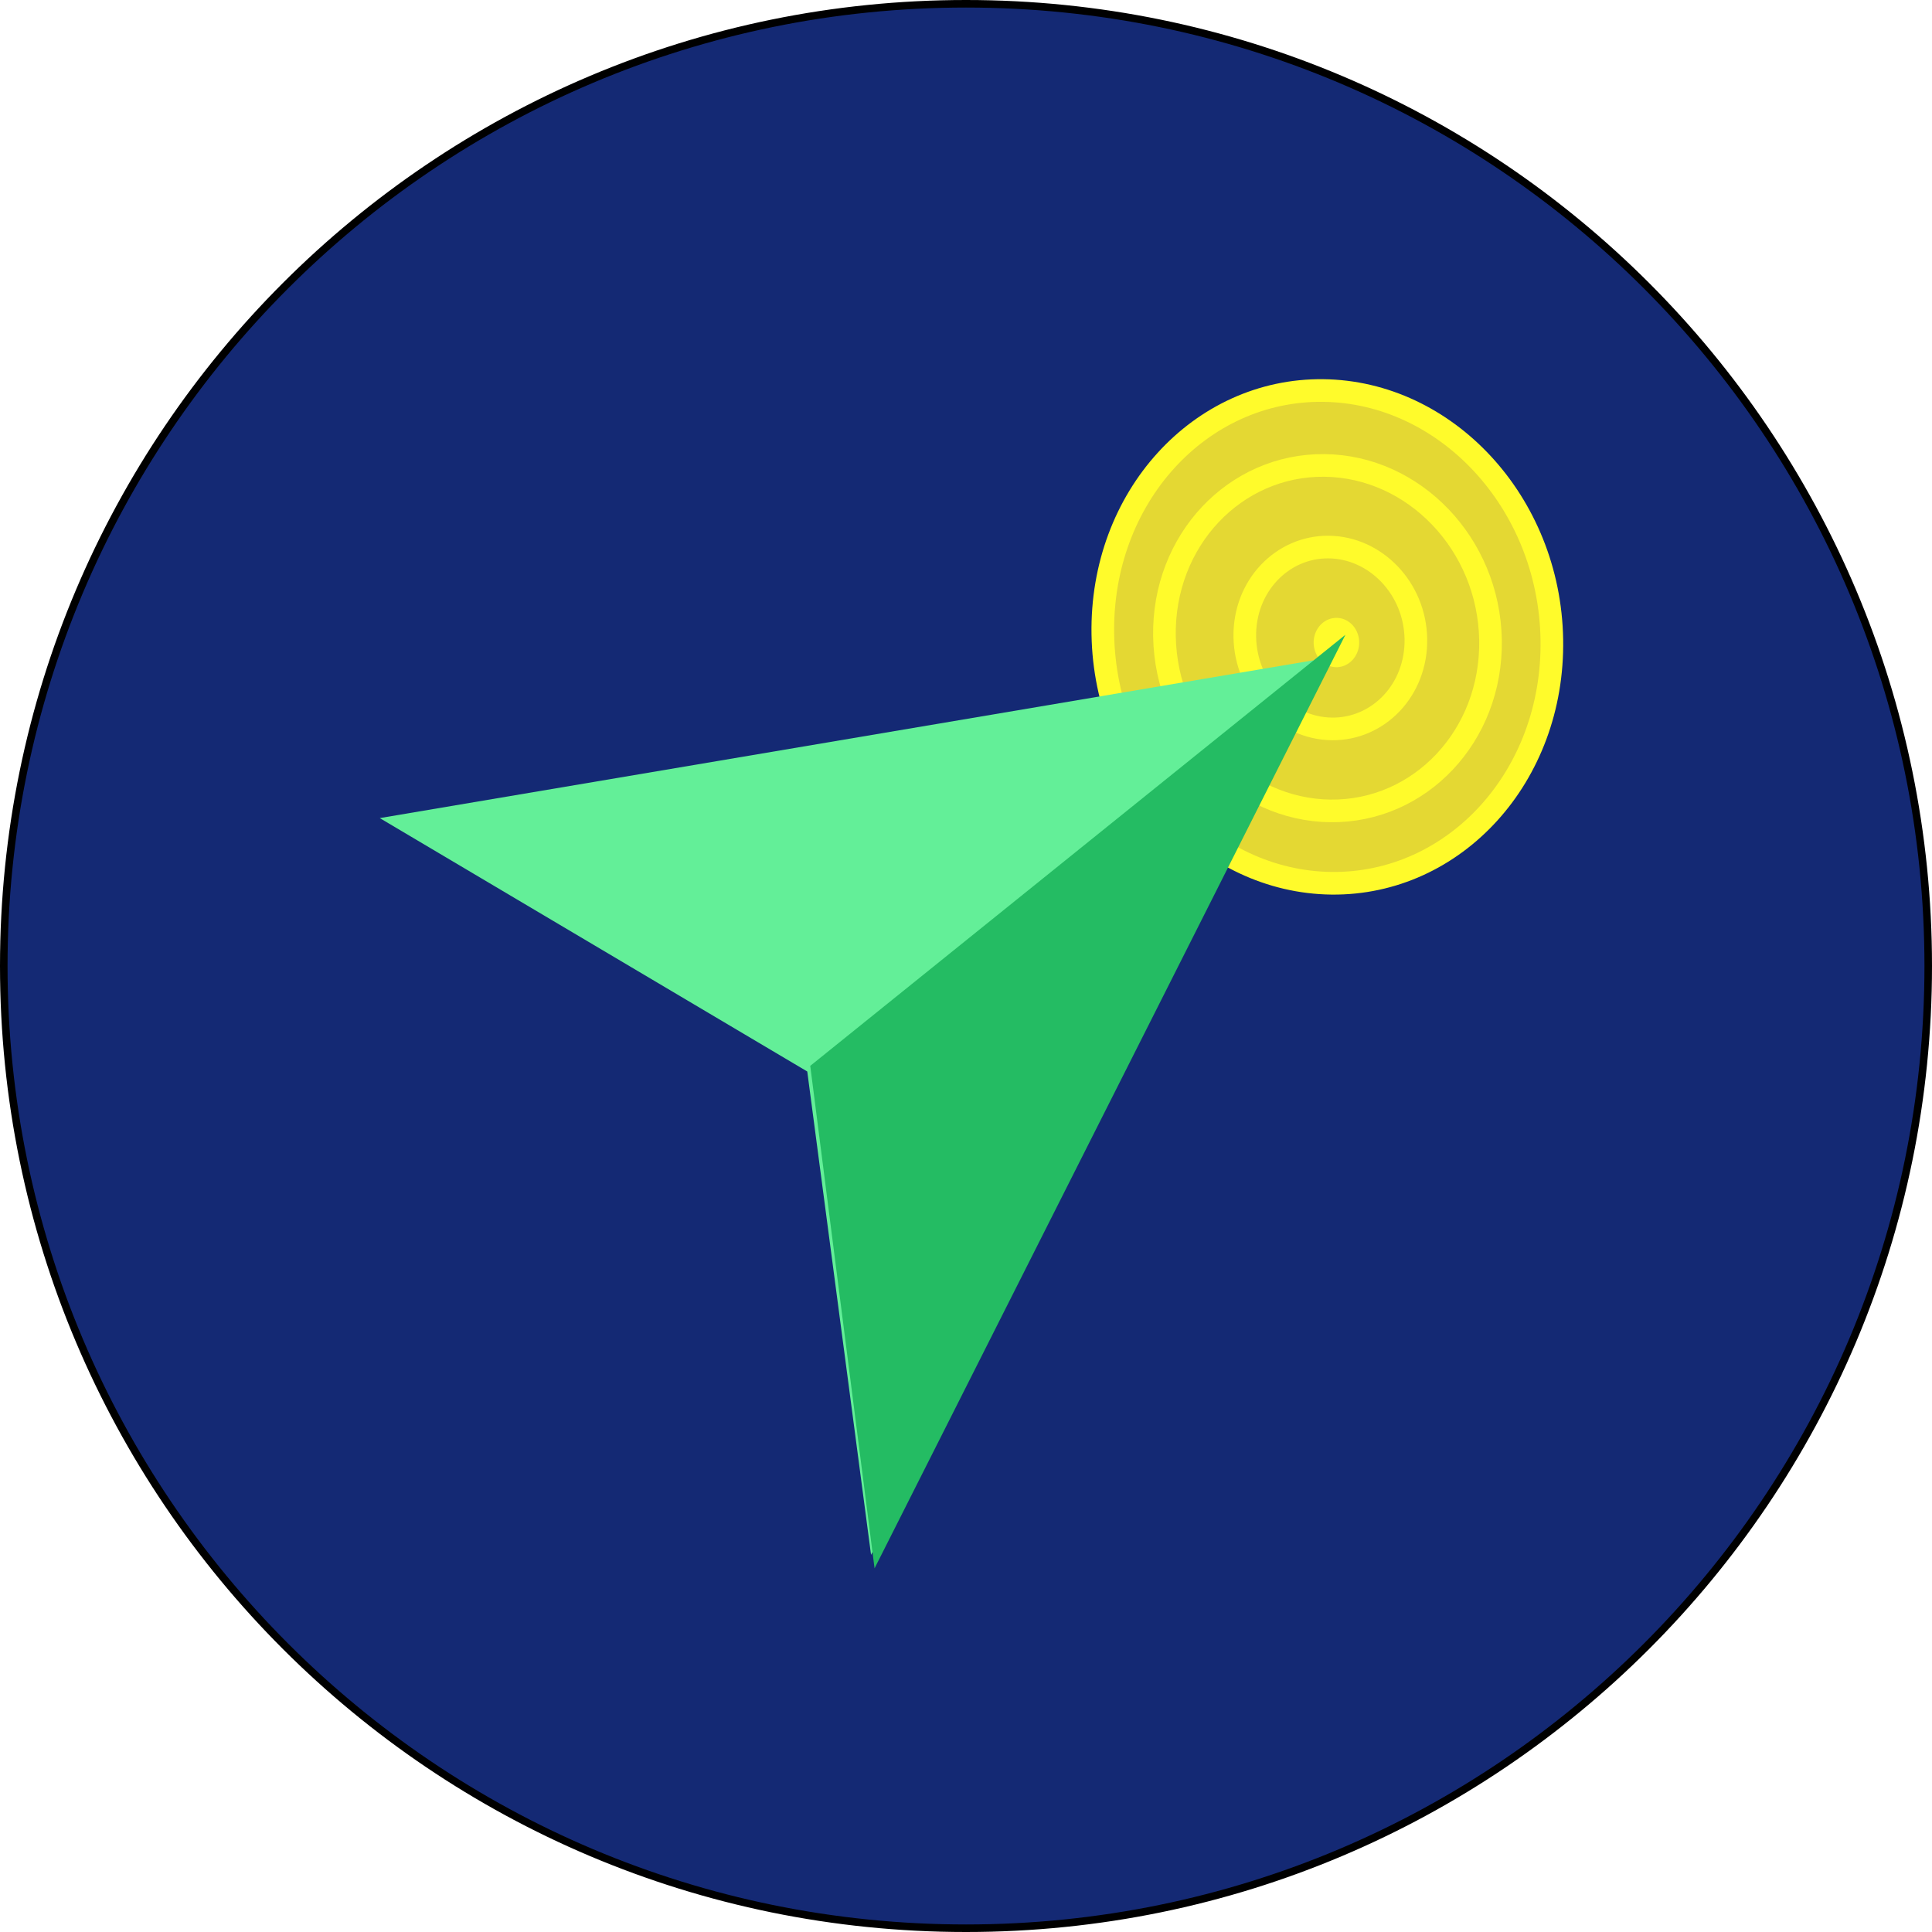
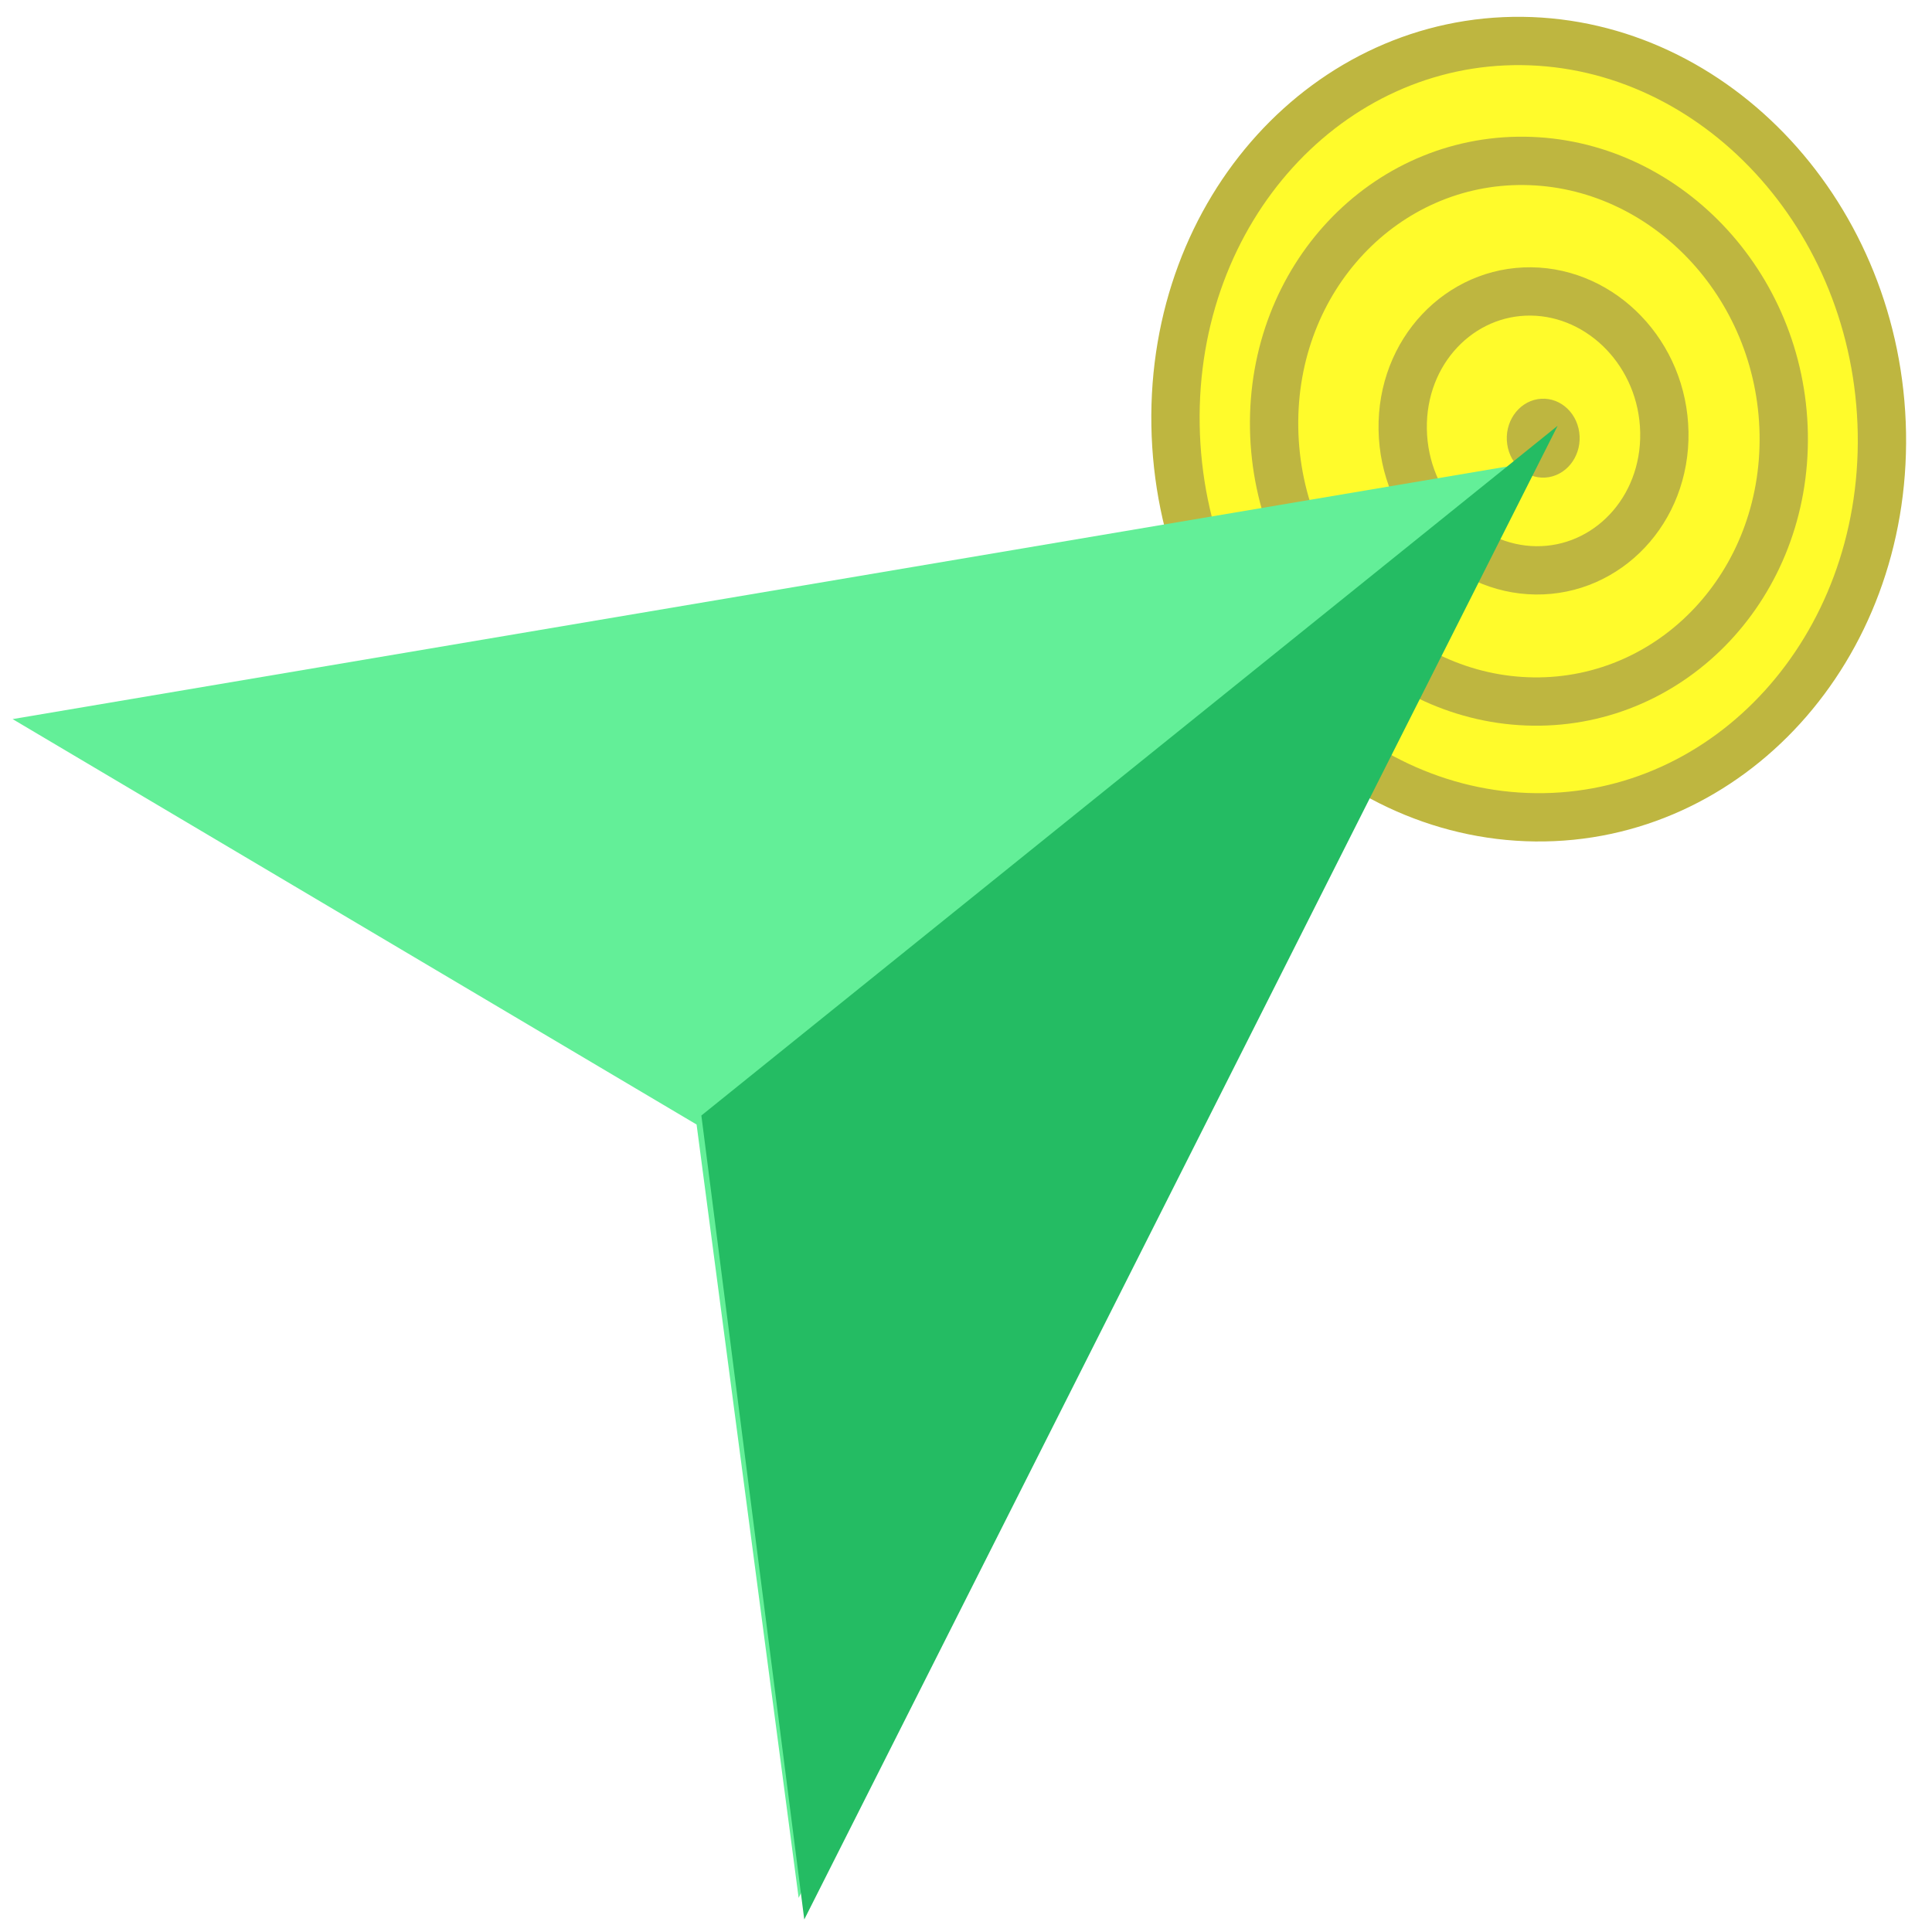
- <svg xmlns="http://www.w3.org/2000/svg" width="256" height="256" viewBox="0 0 256 256" fill="none">
-   <rect x="0.5" y="0.5" width="255" height="255" rx="127.5" fill="#142974" stroke="black" />
-   <path d="M175.318 51.745C191.625 51.927 205.314 66.564 205.626 84.722C205.938 102.88 192.746 117.218 176.439 117.037C160.133 116.855 146.443 102.218 146.131 84.06C145.819 65.902 159.012 51.563 175.318 51.745Z" fill="#E4D833" stroke="#FFFB2B" stroke-width="3" />
-   <path d="M175.505 61.672C187.359 61.804 197.28 72.082 197.499 84.801C197.717 97.52 188.145 107.581 176.291 107.45C164.436 107.318 154.515 97.039 154.296 84.32C154.078 71.601 163.651 61.54 175.505 61.672Z" stroke="#FFFB2B" stroke-width="3" />
-   <path d="M176.071 72.487C182.254 72.555 187.495 77.929 187.611 84.662C187.727 91.394 182.668 96.654 176.485 96.585C170.301 96.517 165.059 91.142 164.943 84.409C164.828 77.677 169.887 72.418 176.071 72.487Z" stroke="#FFFB2B" stroke-width="3" />
-   <ellipse cx="3.025" cy="3.264" rx="3.025" ry="3.264" transform="matrix(0.986053 -0.165404 0.141026 0.989569 173.639 82.4083)" fill="#FFFB2B" />
-   <path d="M106.966 141.978L50.321 108.402L174.047 87.492L115.419 206.025L106.966 141.978Z" fill="#63EF98" />
-   <path d="M178.273 84.112L107.362 141.232L115.884 207.814L178.273 84.112Z" fill="#24BC63" />
+ <svg xmlns="http://www.w3.org/2000/svg" width="80" height="80" viewBox="0 0 80 80" fill="none">
+   <path d="M63.025 1.697C71.019 1.786 77.77 8.97 77.925 17.933C78.078 26.895 71.571 33.932 63.576 33.843C55.581 33.755 48.83 26.569 48.676 17.607C48.523 8.645 55.03 1.608 63.025 1.697Z" fill="#FFFB2B" stroke="#BEB640" stroke-width="2" />
+   <path d="M63.117 6.661C68.894 6.725 73.753 11.738 73.86 17.973C73.967 24.207 69.278 29.113 63.502 29.049C57.725 28.984 52.866 23.972 52.759 17.738C52.652 11.504 57.341 6.597 63.117 6.661Z" fill="#FFFB2B" stroke="#BEB640" stroke-width="2" />
+   <path d="M63.4 12.068C66.341 12.101 68.861 14.662 68.917 17.903C68.973 21.144 66.54 23.65 63.598 23.617C60.657 23.584 58.138 21.023 58.083 17.782C58.027 14.541 60.459 12.035 63.4 12.068Z" fill="#FFFB2B" stroke="#BEB640" stroke-width="2" />
+   <ellipse cx="1.512" cy="1.632" rx="1.512" ry="1.632" transform="matrix(0.986053 -0.165404 0.141026 0.989569 62.1803 16.7787)" fill="#BEB640" />
+   <path d="M28.844 46.564L0.522 29.776L62.385 19.321L33.07 78.587L28.844 46.564Z" fill="#63EF98" />
+   <path d="M64.498 17.631L29.042 46.191L33.303 79.481L64.498 17.631Z" fill="#24BC63" />
</svg>
